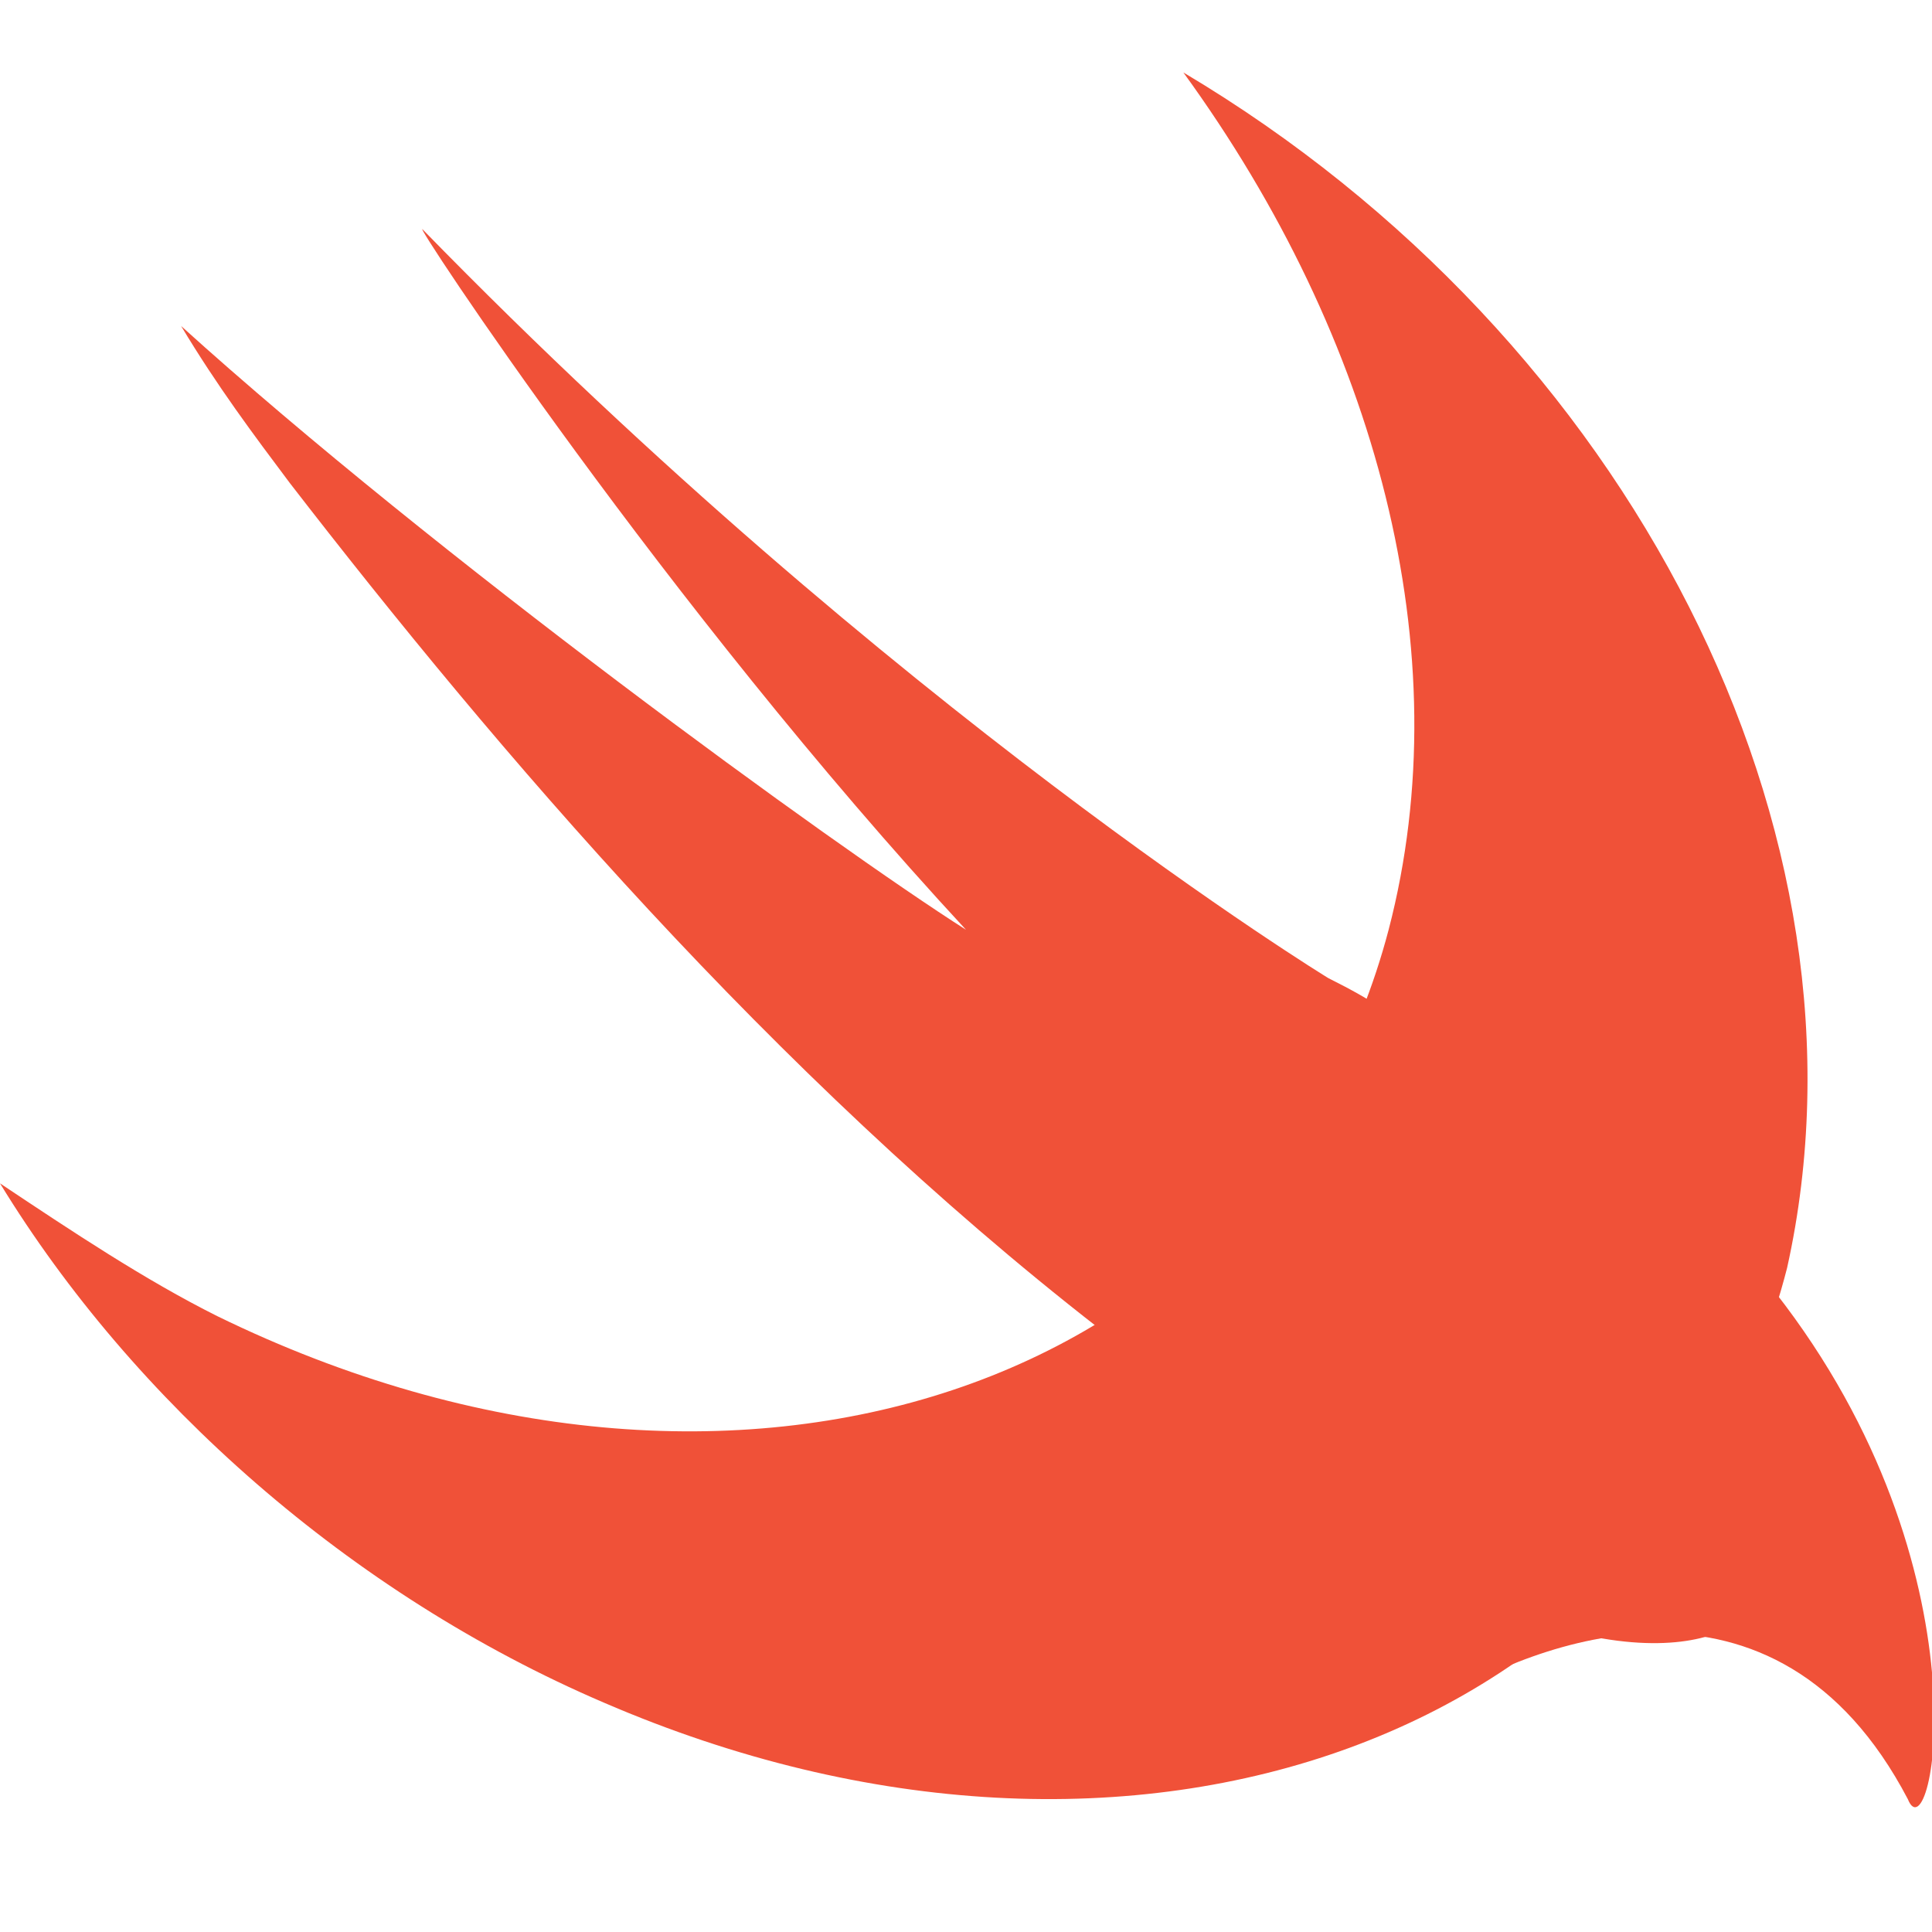
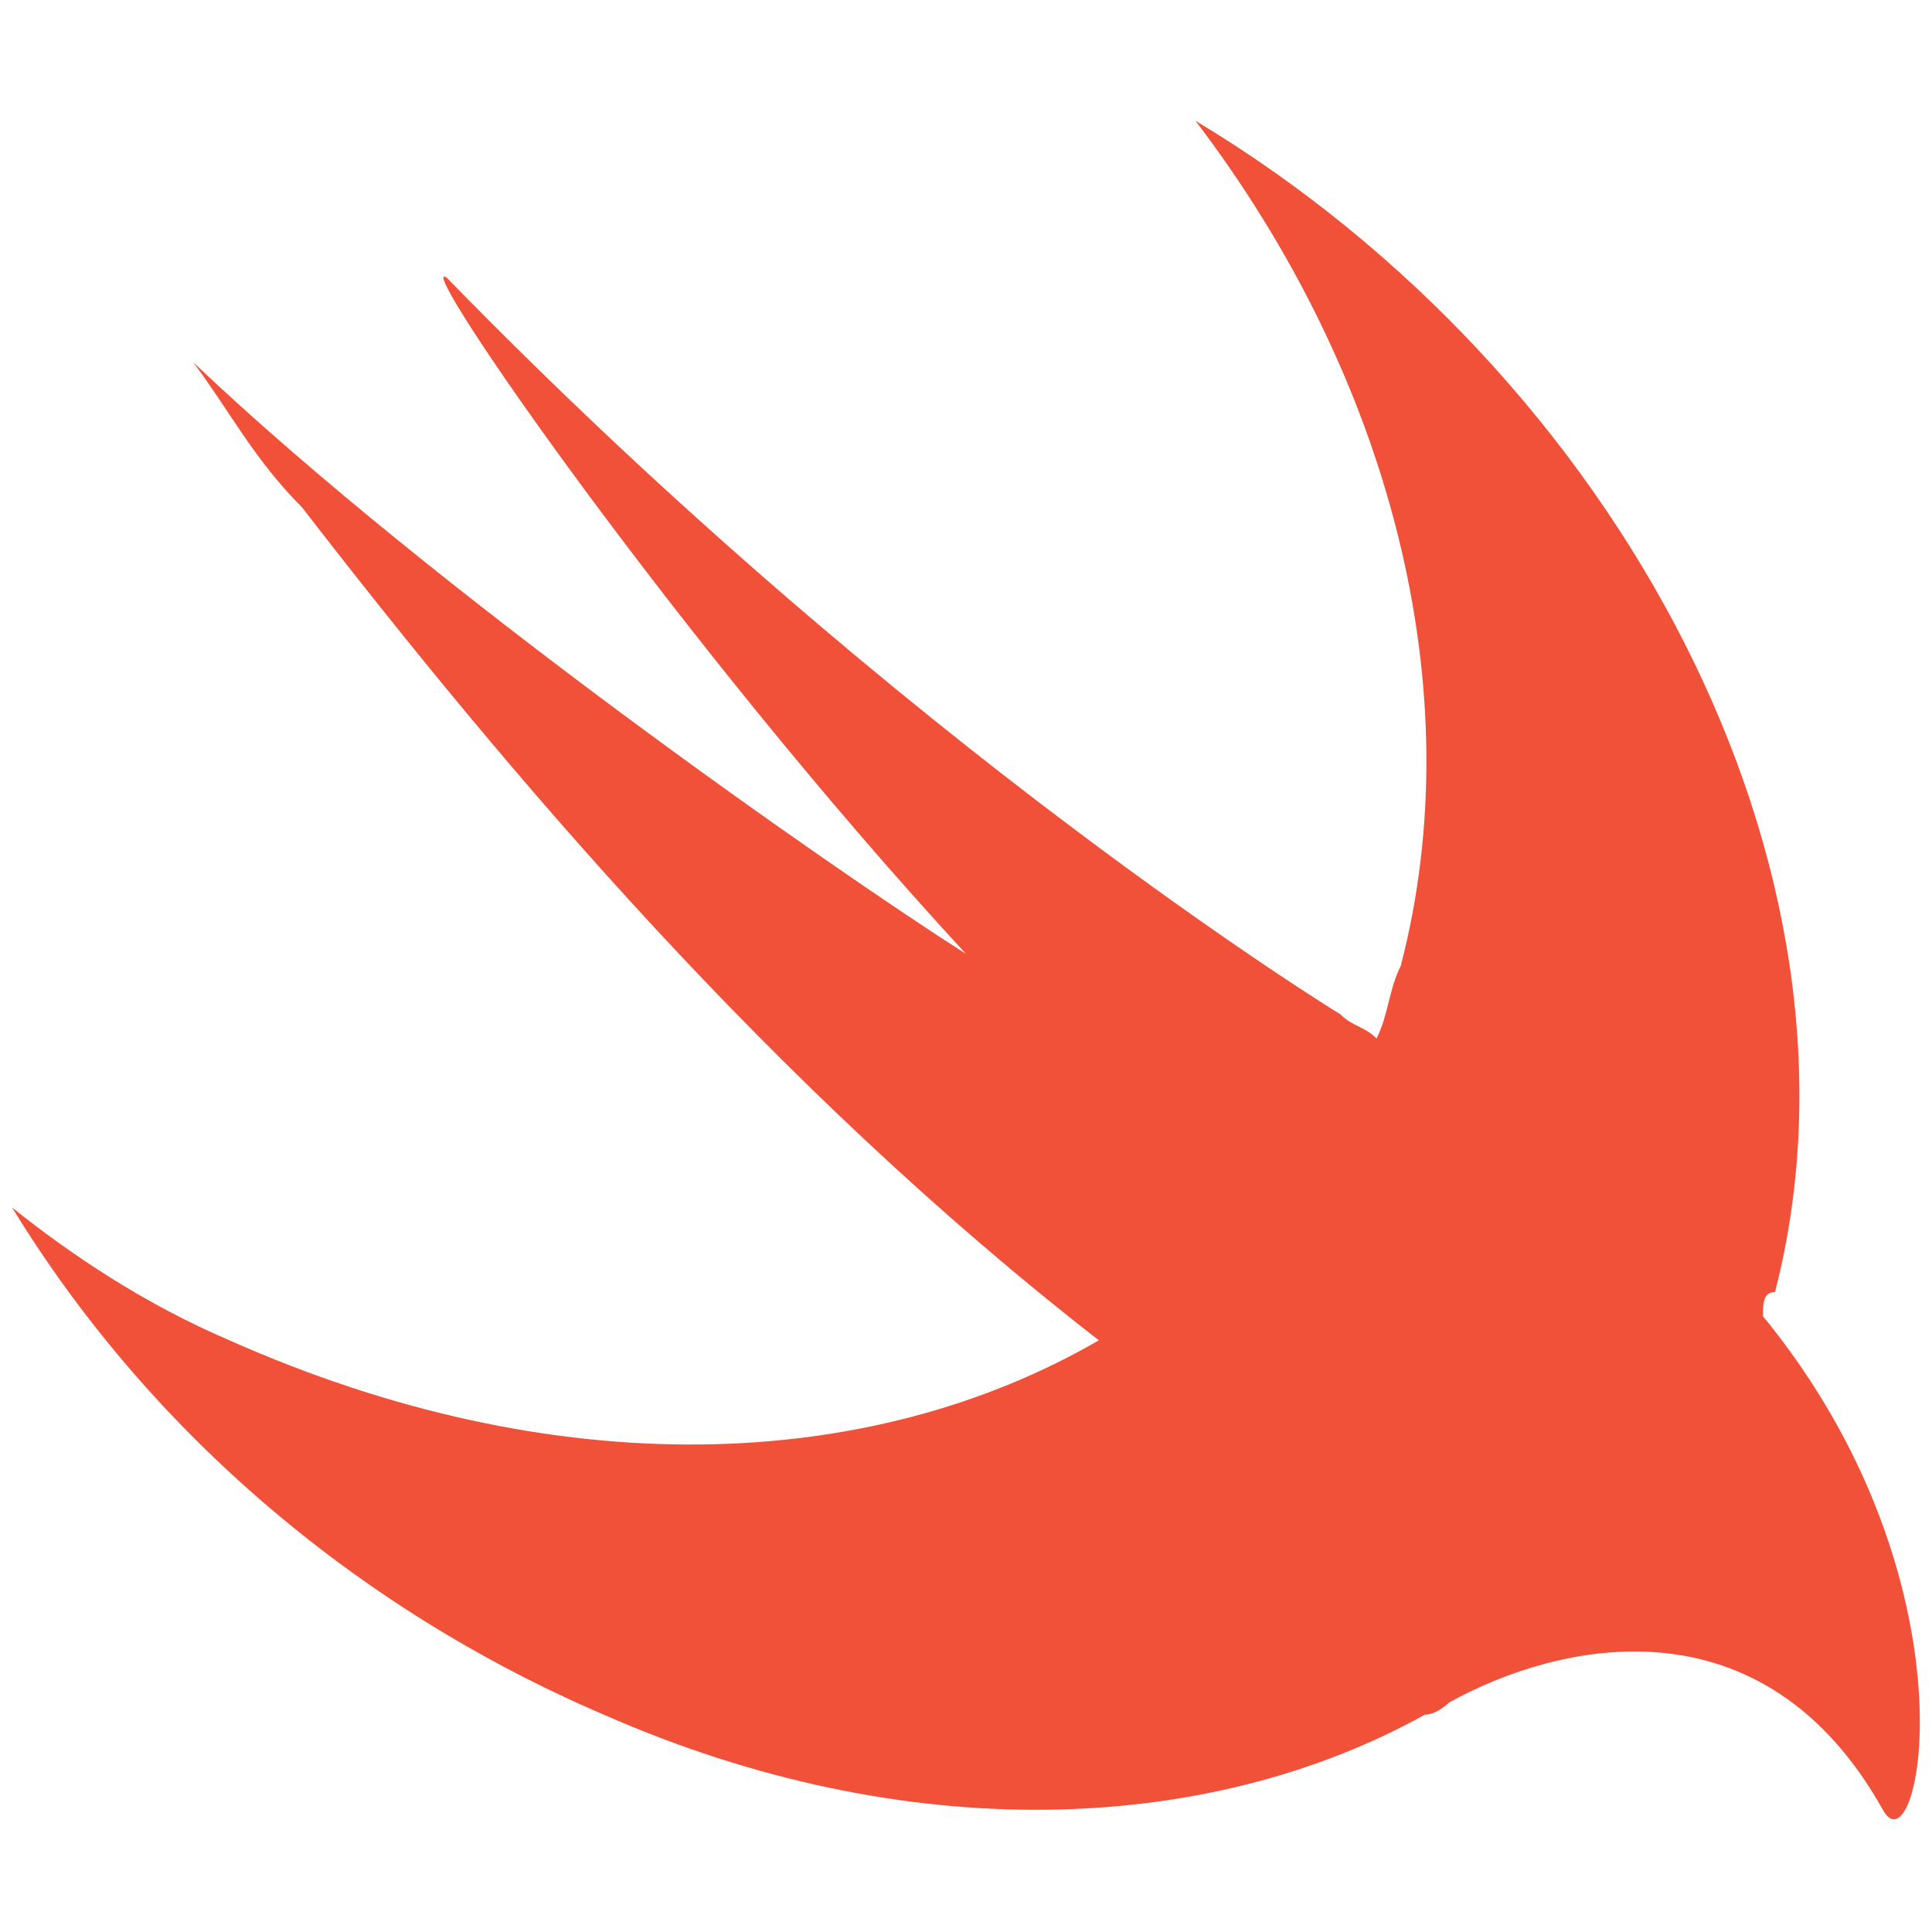
<svg xmlns="http://www.w3.org/2000/svg" enable-background="new 0 0 16 16" viewBox="0 0 16 16">
-   <g fill="#f05138">
-     <path d="m12.3 9.2c-.8-.7-.5-.7-1.3-1.1 0 0-3.6-2.2-7.5-6.2-.1-.1 2 3.1 4.5 5.8-1.1-.7-4.4-3.1-6.5-5 .3.5.6.9.9 1.3 1.7 2.2 4 4.9 6.7 7 .6.7.8.8 1.7 1.4 2.4 1.7 3.6 1.2 3.7.9.1-.5 0-2.1-2.2-4.1" />
-     <path d="m9.8.6c1.6 2.2 2.3 4.8 1.7 7.1-1 3.8-5.4 5.3-9.7 3.2-.6-.3-1.2-.7-1.8-1.1 1.1 1.8 2.9 3.4 5 4.3 4.4 1.9 8.8.3 9.8-3.6.8-3.6-1.3-7.7-5-9.9" />
-     <path d="m11.9 14.1c.8-.5 2.8-1.3 3.9.8.2.5.7-1.9-1.1-4.2-1.7-2.1-1.4 1.3-1.4 1.3z" />
-   </g>
+   <path d="m14.6 10.9c0-.1 0-.2.1-.2.9-3.5-1.3-7.6-4.8-9.7 1.6 2.1 2.3 4.7 1.7 7-.1.2-.1.4-.2.6-.1-.1-.2-.1-.3-.2 0 0-3.6-2.2-7.4-6.1-.3-.2 1.9 3 4.3 5.6-1.1-.7-4.4-3-6.4-4.9.3.4.5.8.9 1.2 1.7 2.2 3.9 4.8 6.6 6.9-1.9 1.1-4.5 1.2-7.2 0-.7-.3-1.3-.7-1.8-1.1 1.1 1.8 2.8 3.3 4.9 4.2 2.5 1.1 5 1 6.8 0 .1 0 .2-.1.2-.1.9-.5 2.6-.9 3.6.9.3.5.8-1.9-1-4.1z" fill="#f05138" />
</svg>
